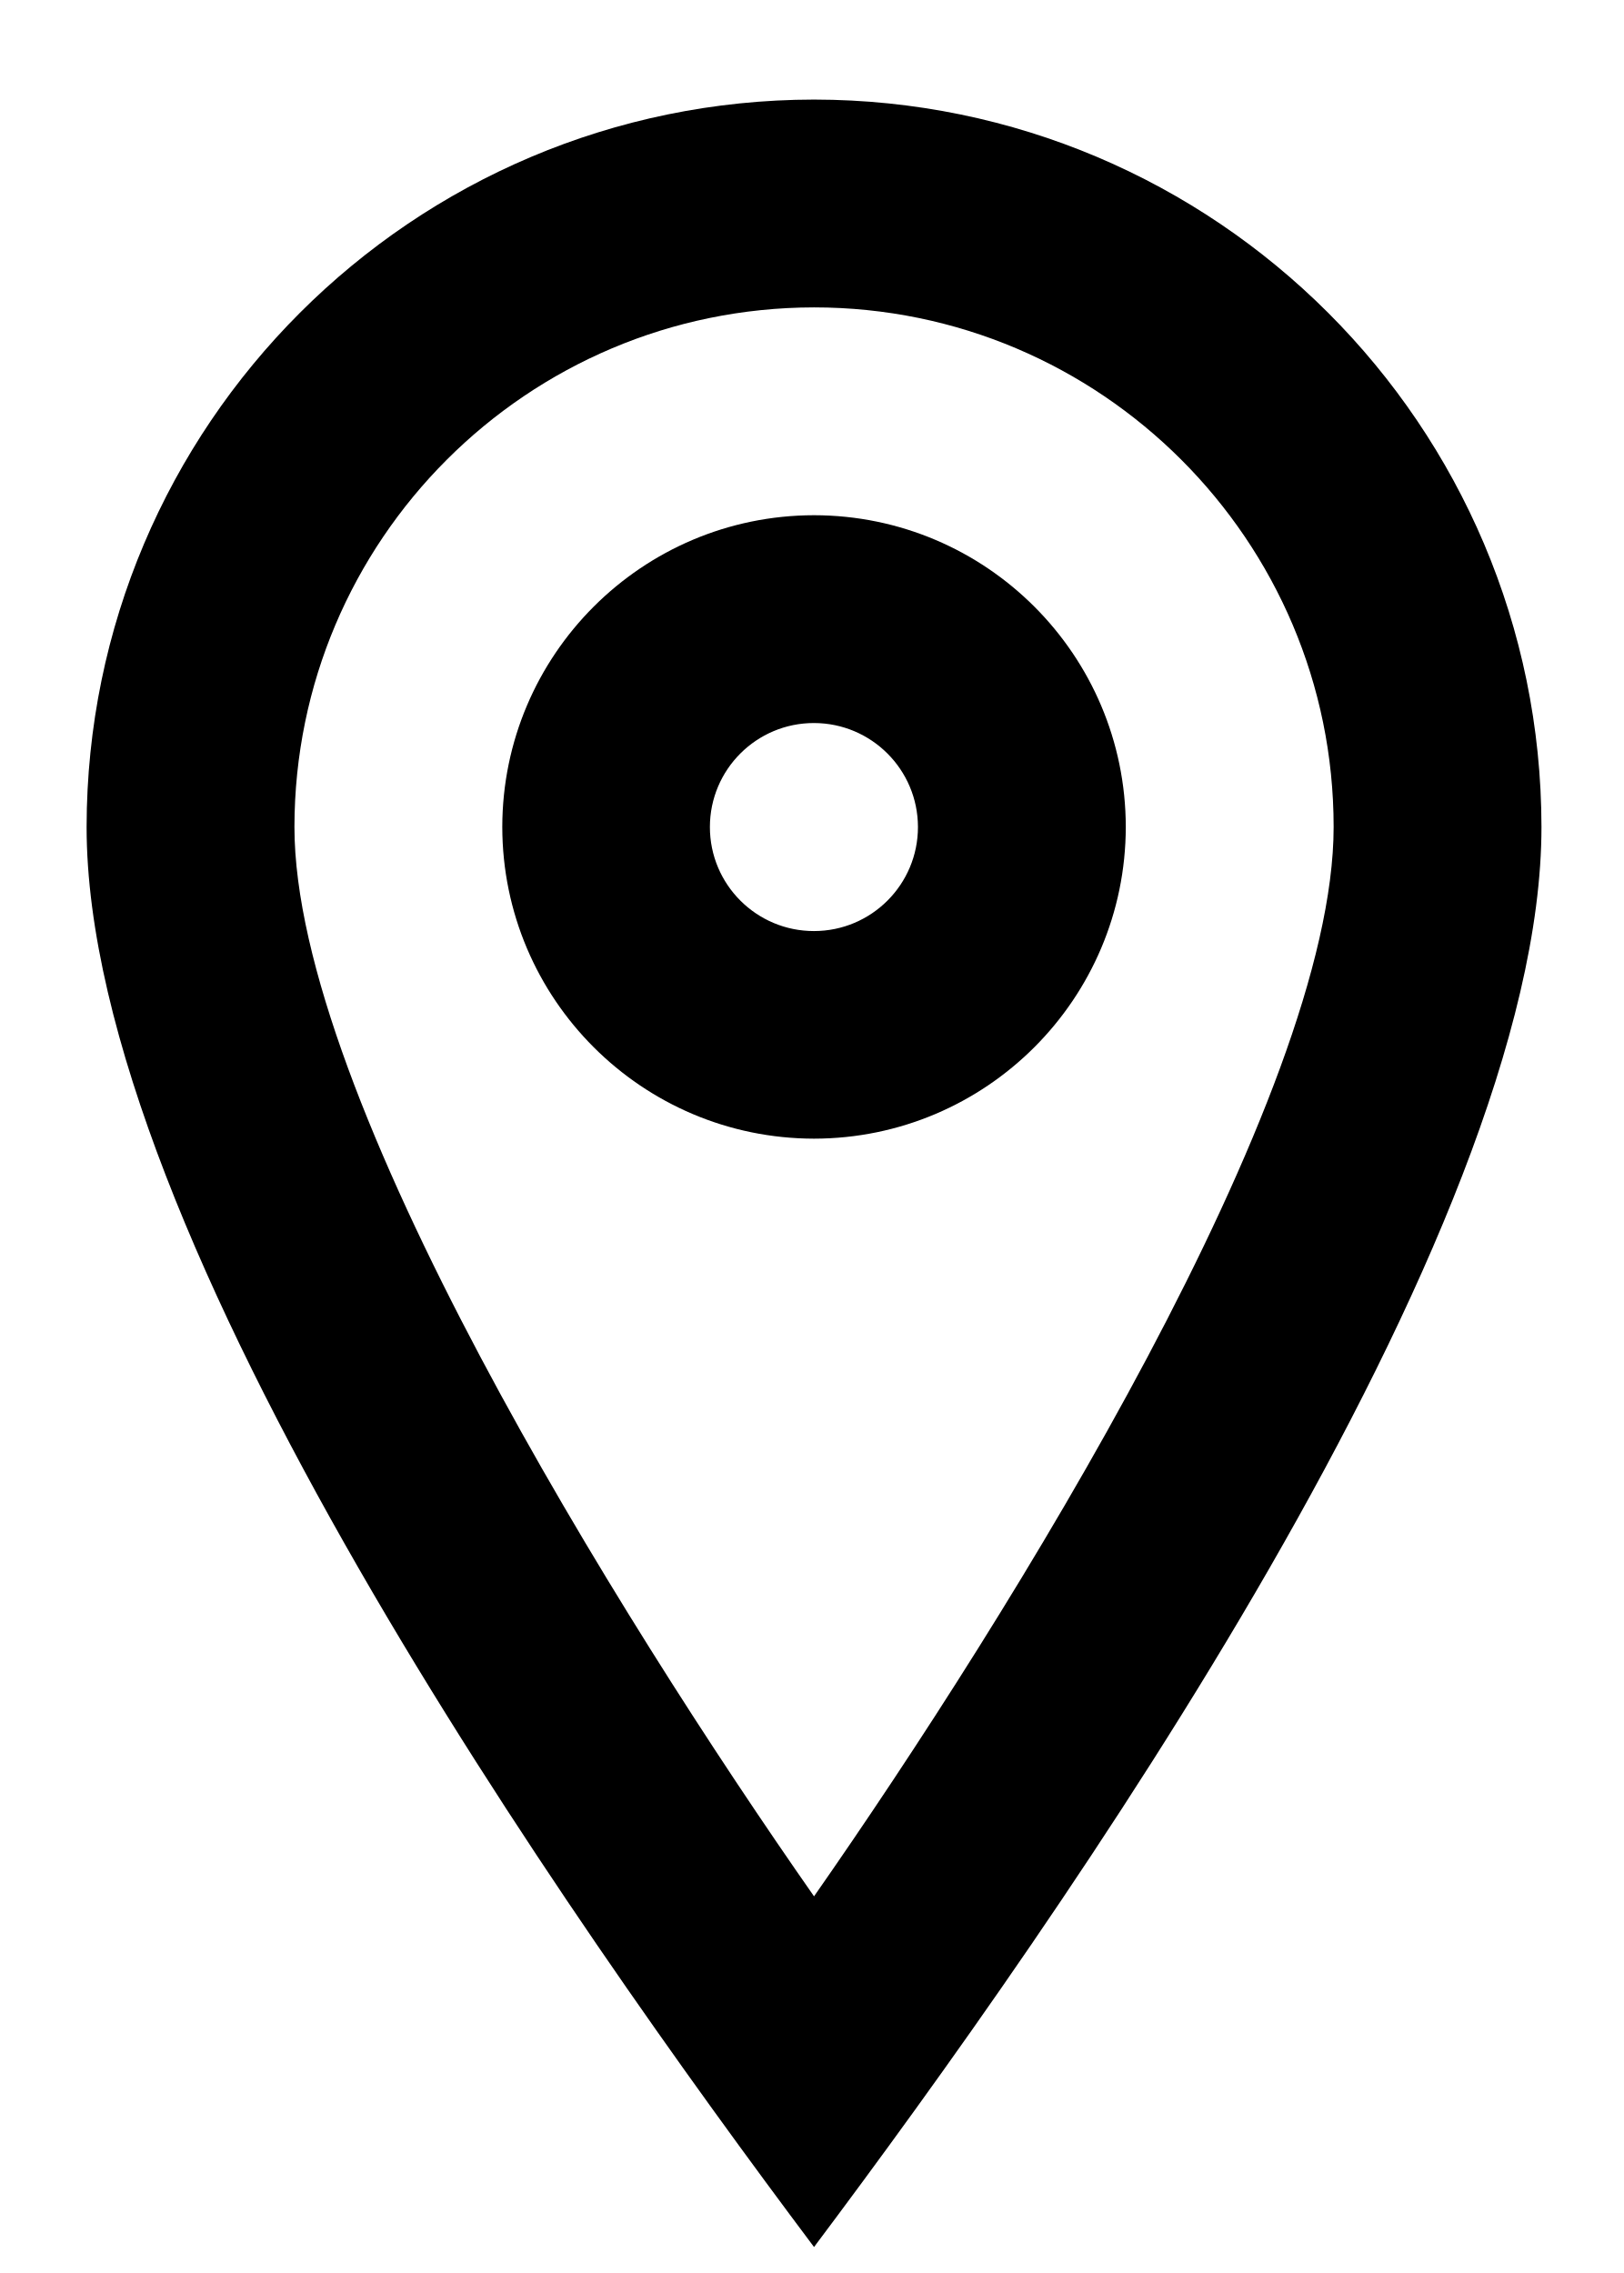
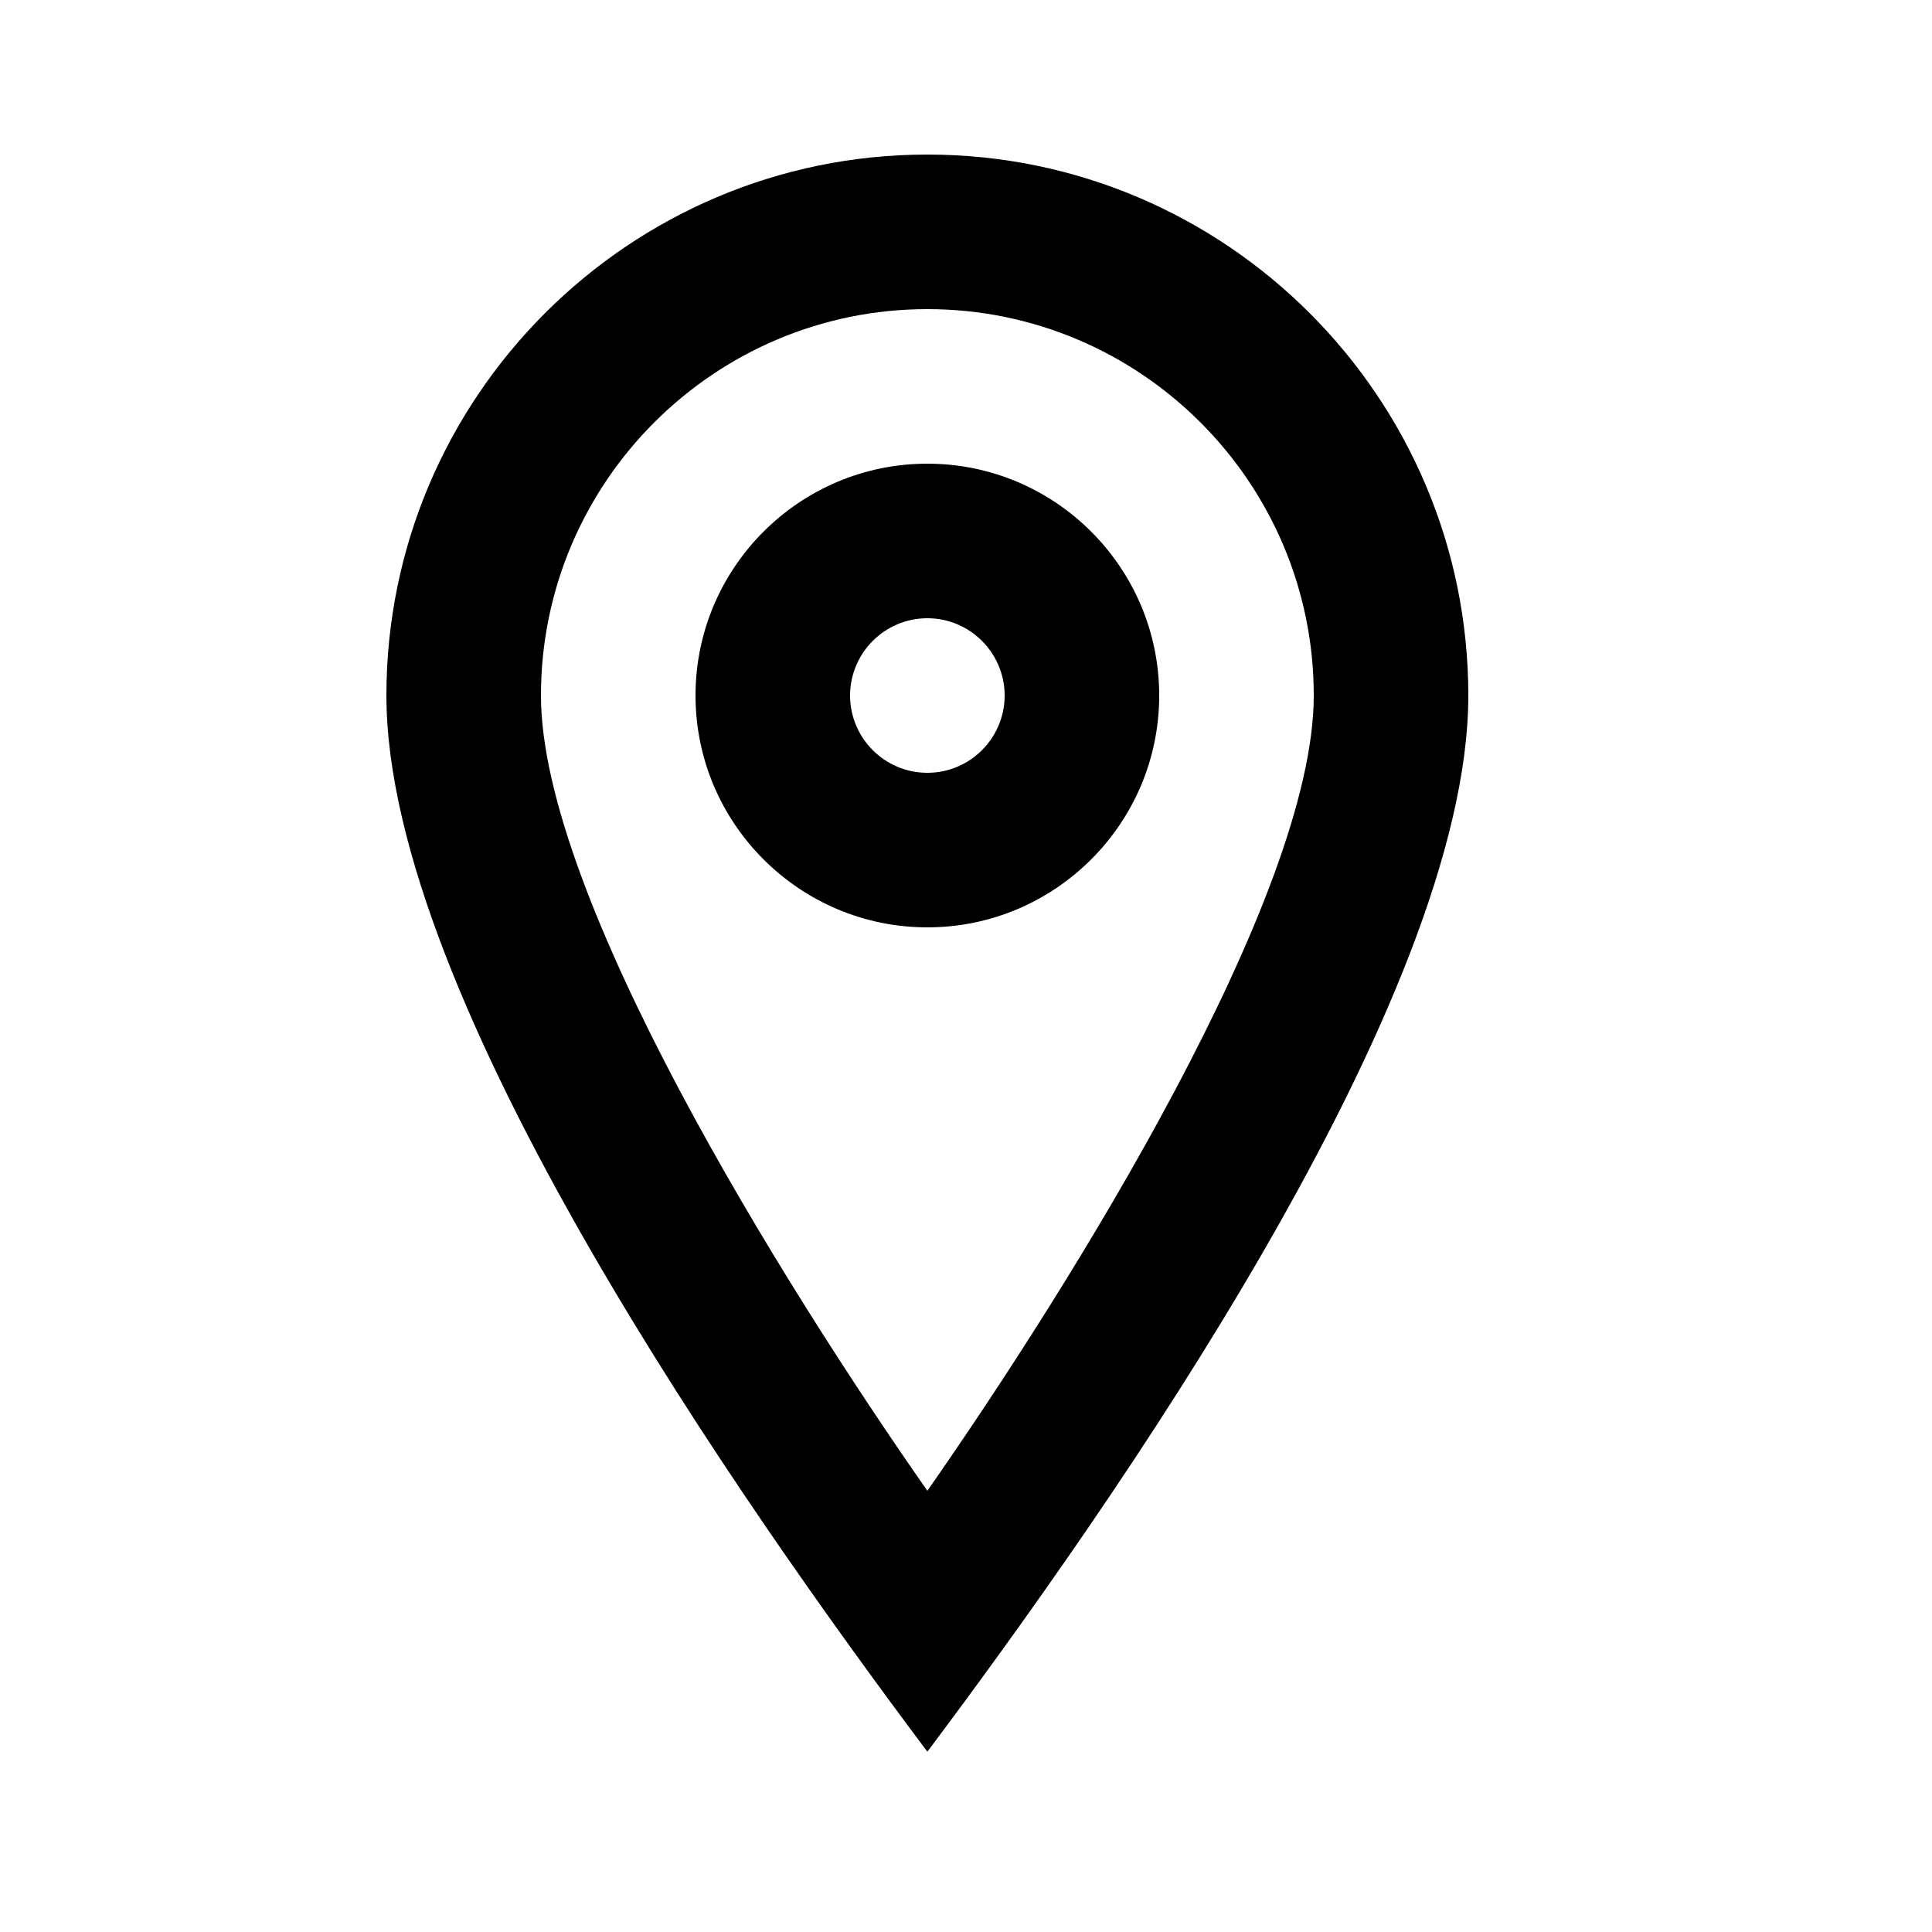
- <svg xmlns="http://www.w3.org/2000/svg" width="15" height="21" viewBox="0 0 15 21">
-   <g fill="none" fill-rule="evenodd">
-     <path d="M-13.599-.999h23.04v23.041h-23.04z" />
-     <g fill="#000000">
-       <path d="M7.52 10.52a2.884 2.884 0 0 1-2.88-2.88 2.884 2.884 0 0 1 2.88-2.88 2.884 2.884 0 0 1 2.88 2.88 2.884 2.884 0 0 1-2.88 2.88zm0-3.84a.961.961 0 1 0 .96.96.962.962 0 0 0-.96-.96z" />
-       <path d="M7.52 20.76C5.255 17.74.8 11.42.8 7.64A6.727 6.727 0 0 1 7.52.92a6.727 6.727 0 0 1 6.72 6.72c0 3.779-4.455 10.1-6.72 13.12zm0-17.92a4.805 4.805 0 0 0-4.8 4.8c0 2.487 2.983 7.28 4.8 9.88 1.816-2.601 4.8-7.395 4.8-9.88 0-2.647-2.153-4.8-4.8-4.8z" />
+ <svg xmlns="http://www.w3.org/2000/svg" width="24px" height="24px" viewBox="0 0 24 24" version="1.1">
+   <defs />
+   <g id="Page-1" stroke="none" stroke-width="1" fill="none" fill-rule="evenodd">
+     <g id="icons" transform="translate(-216, -256)" fill-rule="nonzero" fill="#000000">
+       <g id="pin" transform="translate(216, 256)">
+         <g id="icon" transform="translate(4.8, 1.92)">
+           <path d="M6.72,9.6 C5.132,9.6 3.84,8.308 3.84,6.72 C3.84,5.132 5.132,3.84 6.72,3.84 C8.308,3.84 9.6,5.132 9.6,6.72 C9.6,8.308 8.308,9.6 6.72,9.6 Z M6.72,5.76 C6.191,5.76 5.76,6.191 5.76,6.72 C5.76,7.25 6.191,7.68 6.72,7.68 C7.249,7.68 7.68,7.25 7.68,6.72 C7.68,6.191 7.249,5.76 6.72,5.76 Z" id="Shape" />
+           <path d="M6.72,19.84 C4.455,16.819 0,10.499 0,6.72 C0,3.014 3.014,0 6.72,0 C10.426,0 13.44,3.014 13.44,6.72 C13.44,10.499 8.985,16.82 6.72,19.84 Z M6.72,1.92 C4.073,1.92 1.92,4.073 1.92,6.72 C1.92,9.207 4.903,14 6.72,16.599 C8.536,13.999 11.52,9.205 11.52,6.72 C11.52,4.073 9.367,1.92 6.72,1.92 Z" id="Shape" />
+         </g>
+       </g>
    </g>
  </g>
</svg>
